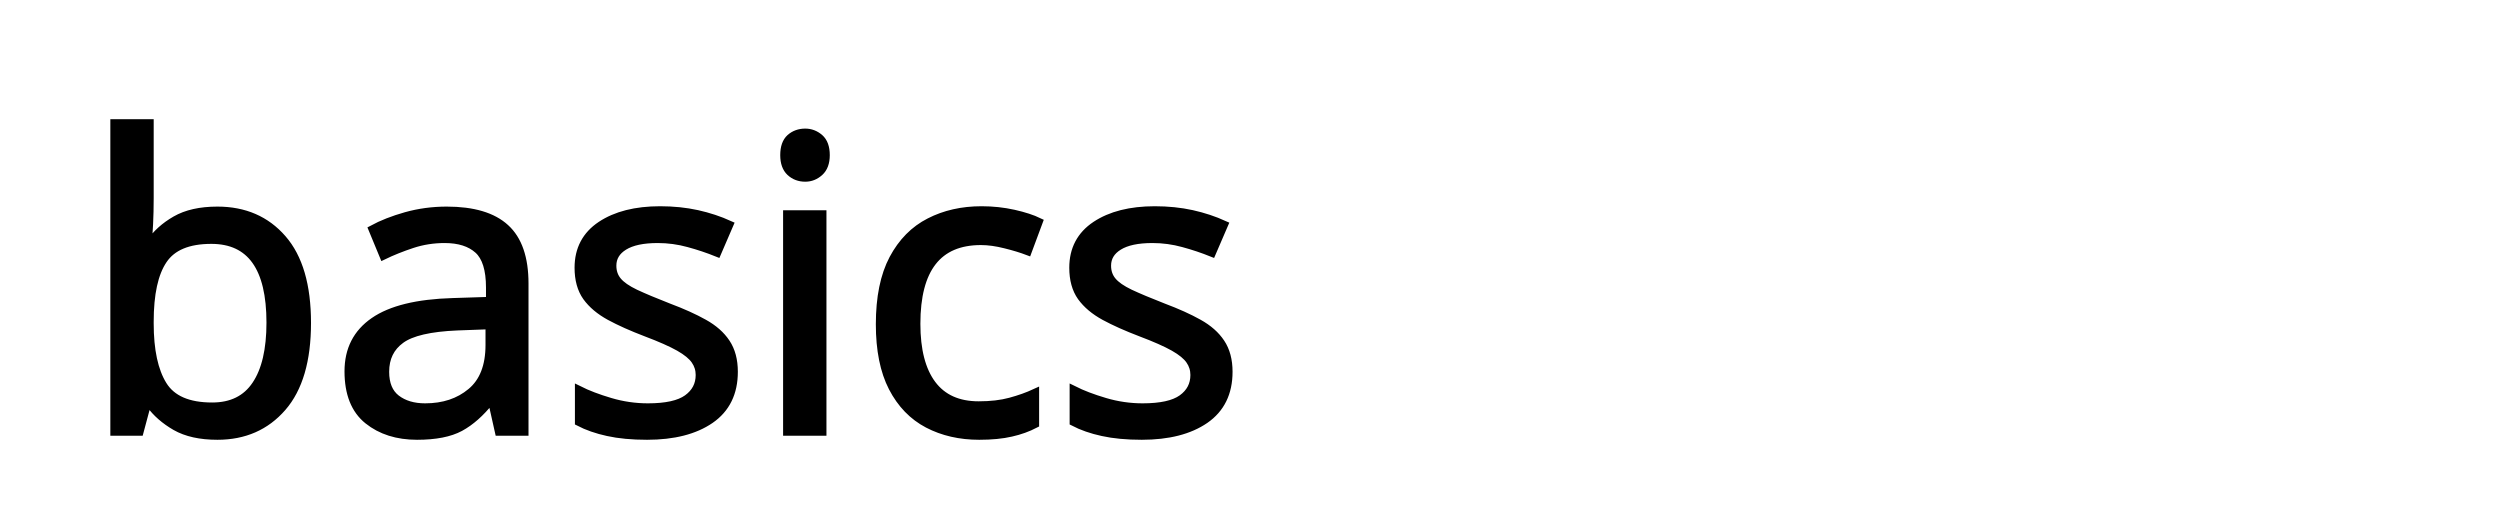
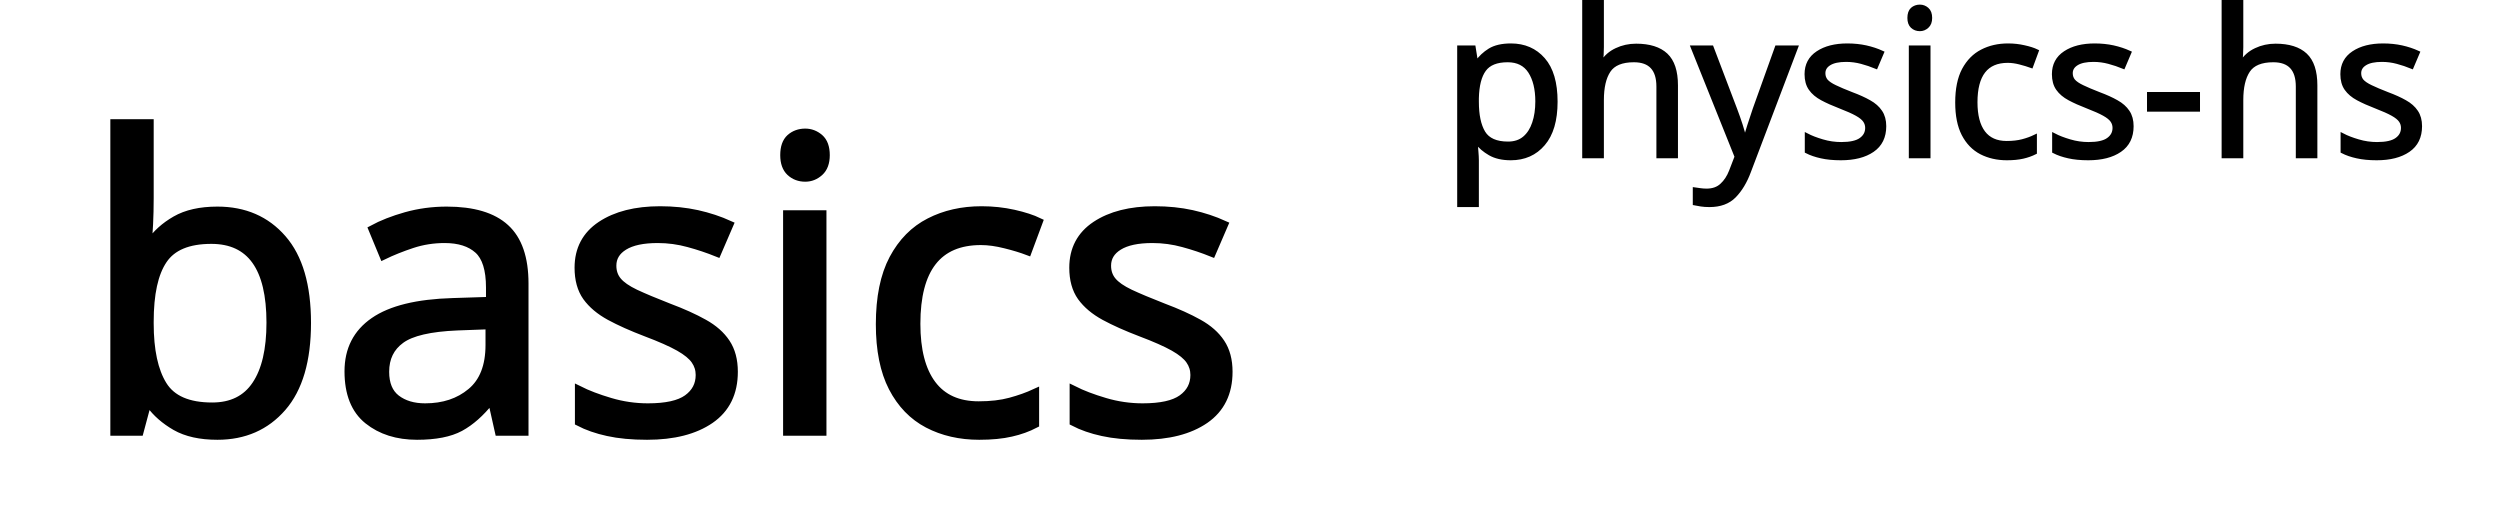
<svg xmlns="http://www.w3.org/2000/svg" version="1.1" id="svg2" width="328" height="67.333" viewBox="0 0 328 67.333">
  <defs id="defs6" />
  <flowRoot xml:space="preserve" id="flowRoot817" style="font-style:normal;font-variant:normal;font-weight:normal;font-stretch:normal;font-size:40px;line-height:1.25;font-family:'TeX Gyre Cursor';-inkscape-font-specification:'TeX Gyre Cursor';letter-spacing:0px;word-spacing:0px;fill:#000000;fill-opacity:1;stroke:#000000" transform="translate(0,-14)">
    <flowRegion id="flowRegion819" style="font-style:normal;font-variant:normal;font-weight:normal;font-stretch:normal;font-size:40px;font-family:'TeX Gyre Cursor';-inkscape-font-specification:'TeX Gyre Cursor';fill:#000000;stroke:#000000">
      <rect id="rect821" width="308" height="87.556" x="13.333" y="10.444" style="font-style:normal;font-variant:normal;font-weight:normal;font-stretch:normal;font-size:40px;font-family:'TeX Gyre Cursor';-inkscape-font-specification:'TeX Gyre Cursor';fill:#000000;stroke:#000000" />
    </flowRegion>
    <flowPara id="flowPara823" style="font-style:normal;font-variant:normal;font-weight:normal;font-stretch:normal;font-size:66.667px;font-family:arial;-inkscape-font-specification:arial;fill:#000000;stroke:#000000" />
  </flowRoot>
  <text xml:space="preserve" style="font-style:normal;font-weight:normal;font-size:6.667px;line-height:1.25;font-family:sans-serif;letter-spacing:0px;word-spacing:0px;fill:#000000;fill-opacity:1;stroke:#000000;" x="10.444" y="56.667" id="text817">
    <tspan id="tspan815" x="10.444" y="56.667" style="font-size:53.333px;stroke:#000000;">basics</tspan>
  </text>
+   <text xml:space="preserve" style="font-style:normal;font-weight:normal;font-size:3.333px;line-height:1.25;font-family:sans-serif;letter-spacing:0px;word-spacing:0px;fill:#000000;fill-opacity:1;stroke:#000000;stroke-width:0.5" x="189.169" y="20.51" id="text817-3">
+     <tspan id="tspan815-6" x="189.169" y="20.51" style="font-size:26.667px;stroke:#000000;stroke-width:0.5">physics-hs</tspan>
+   </text>
</svg>
